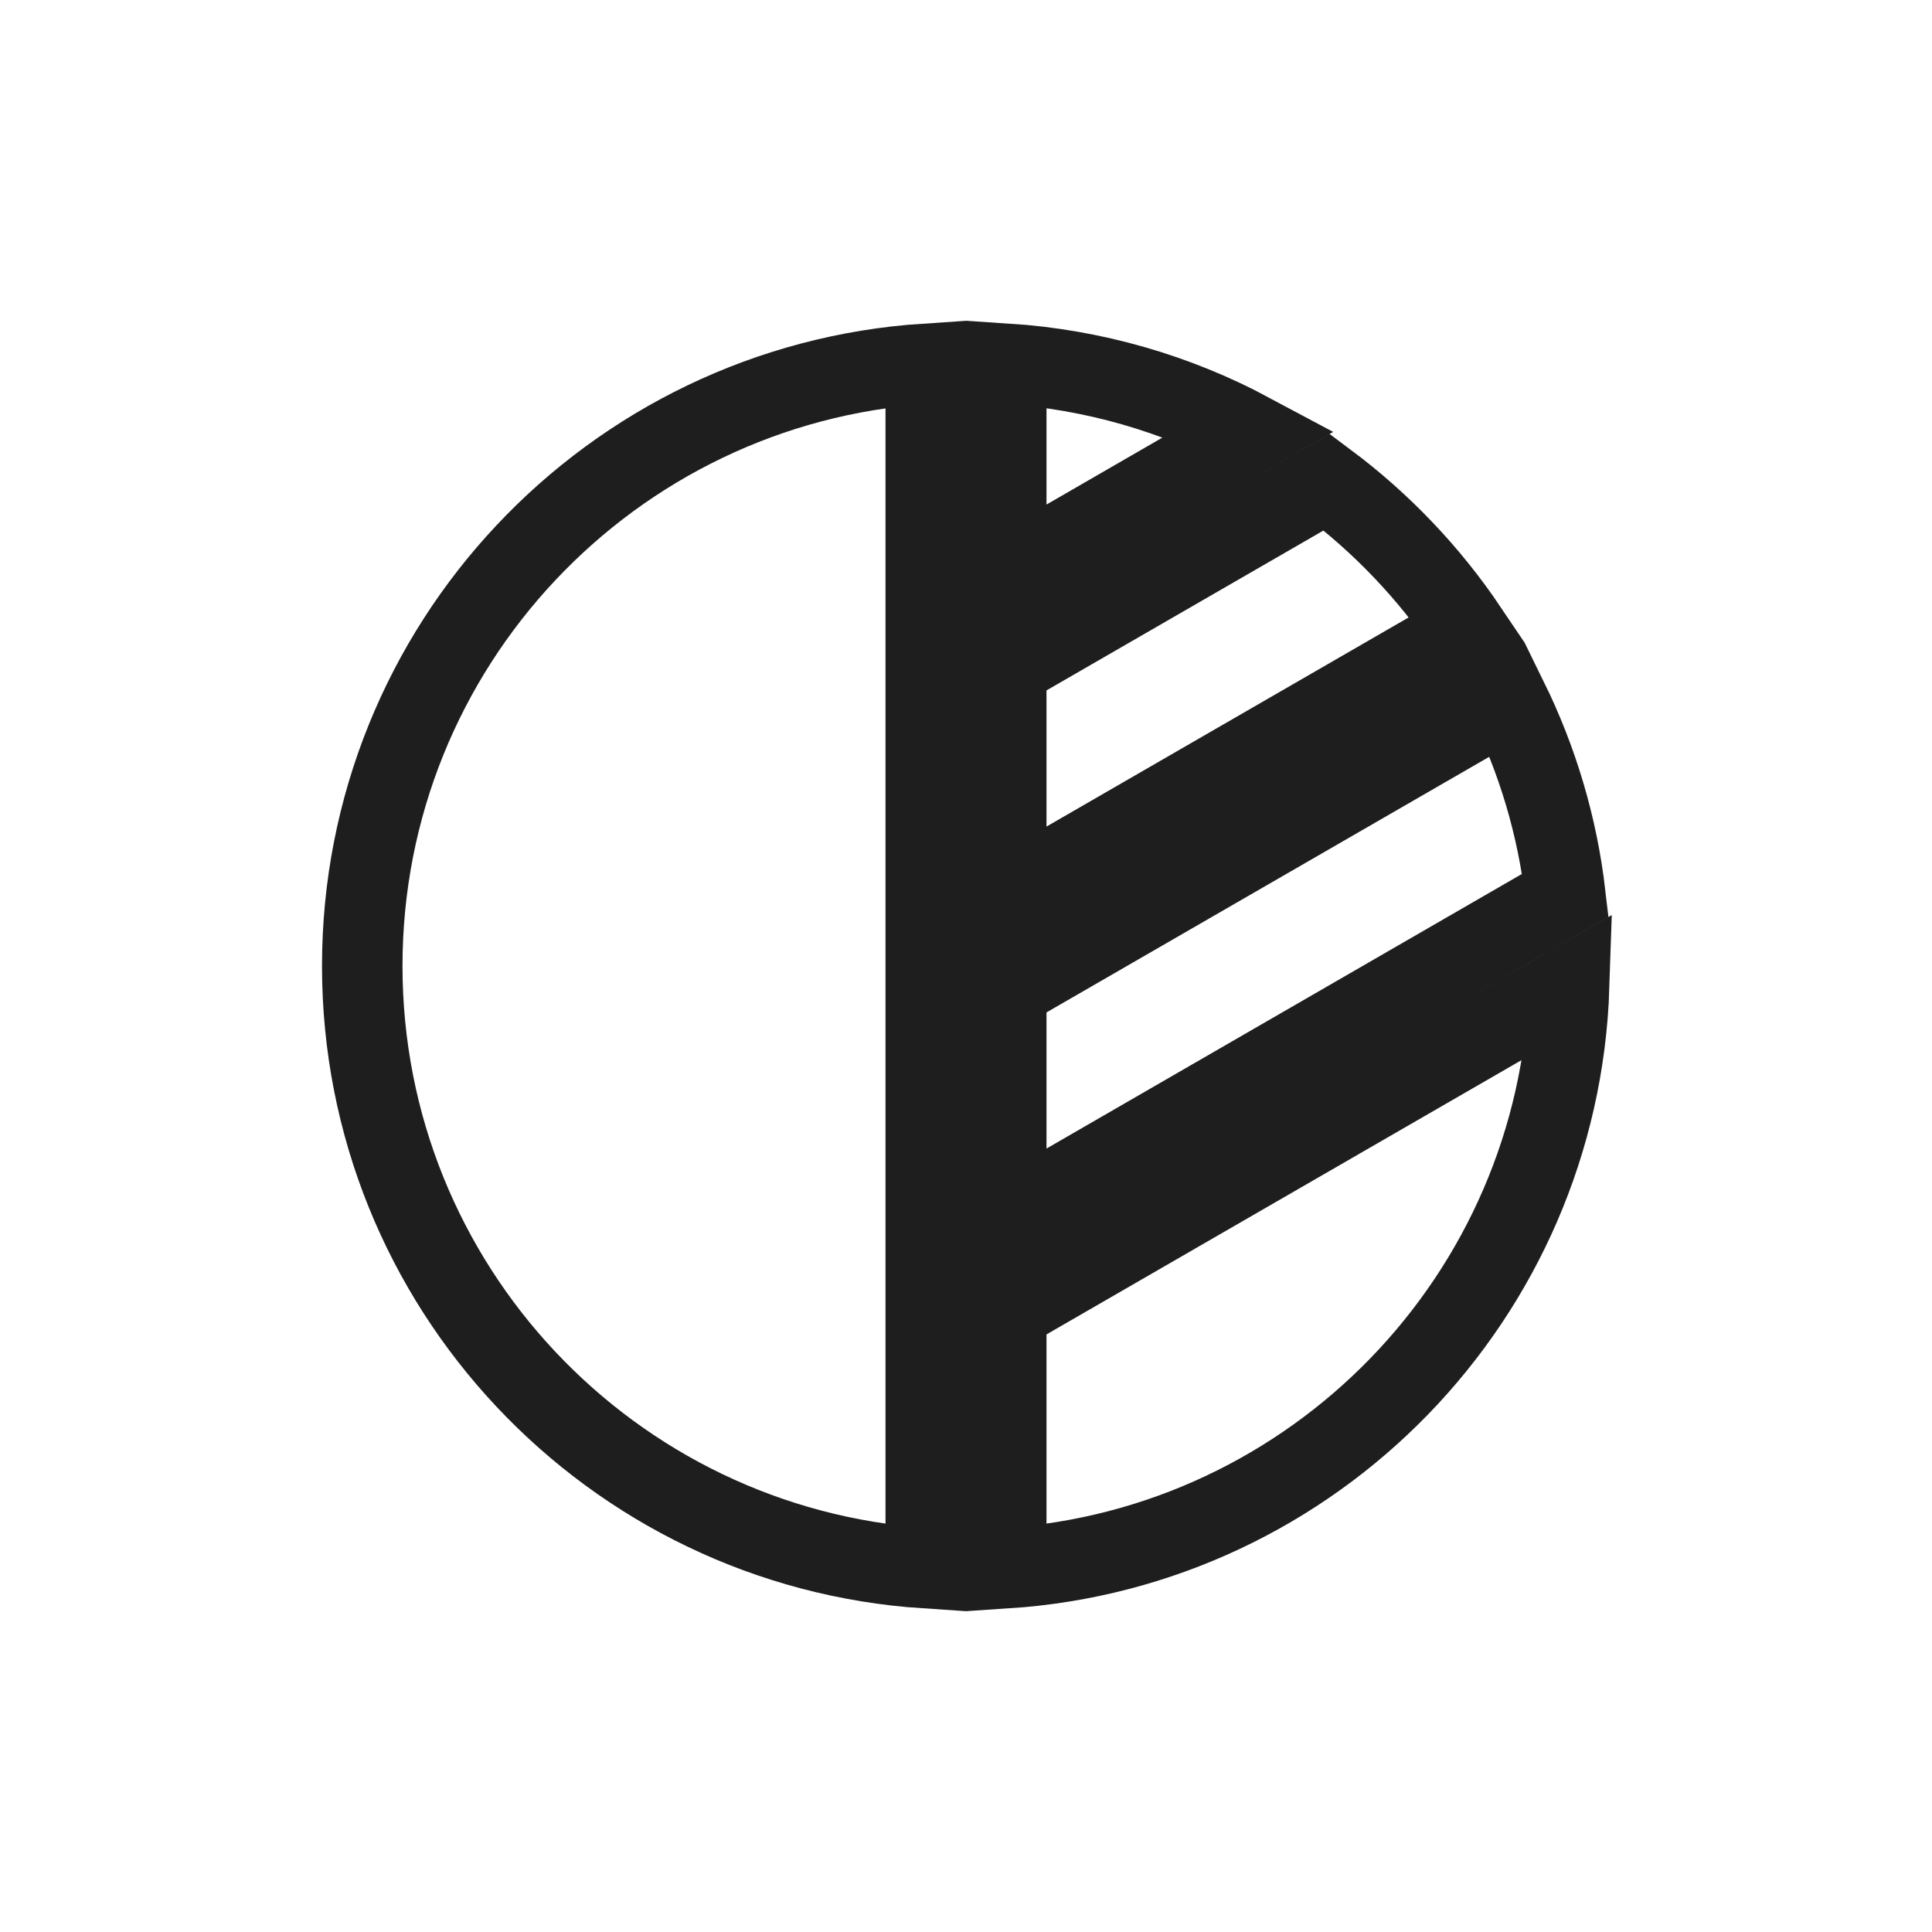
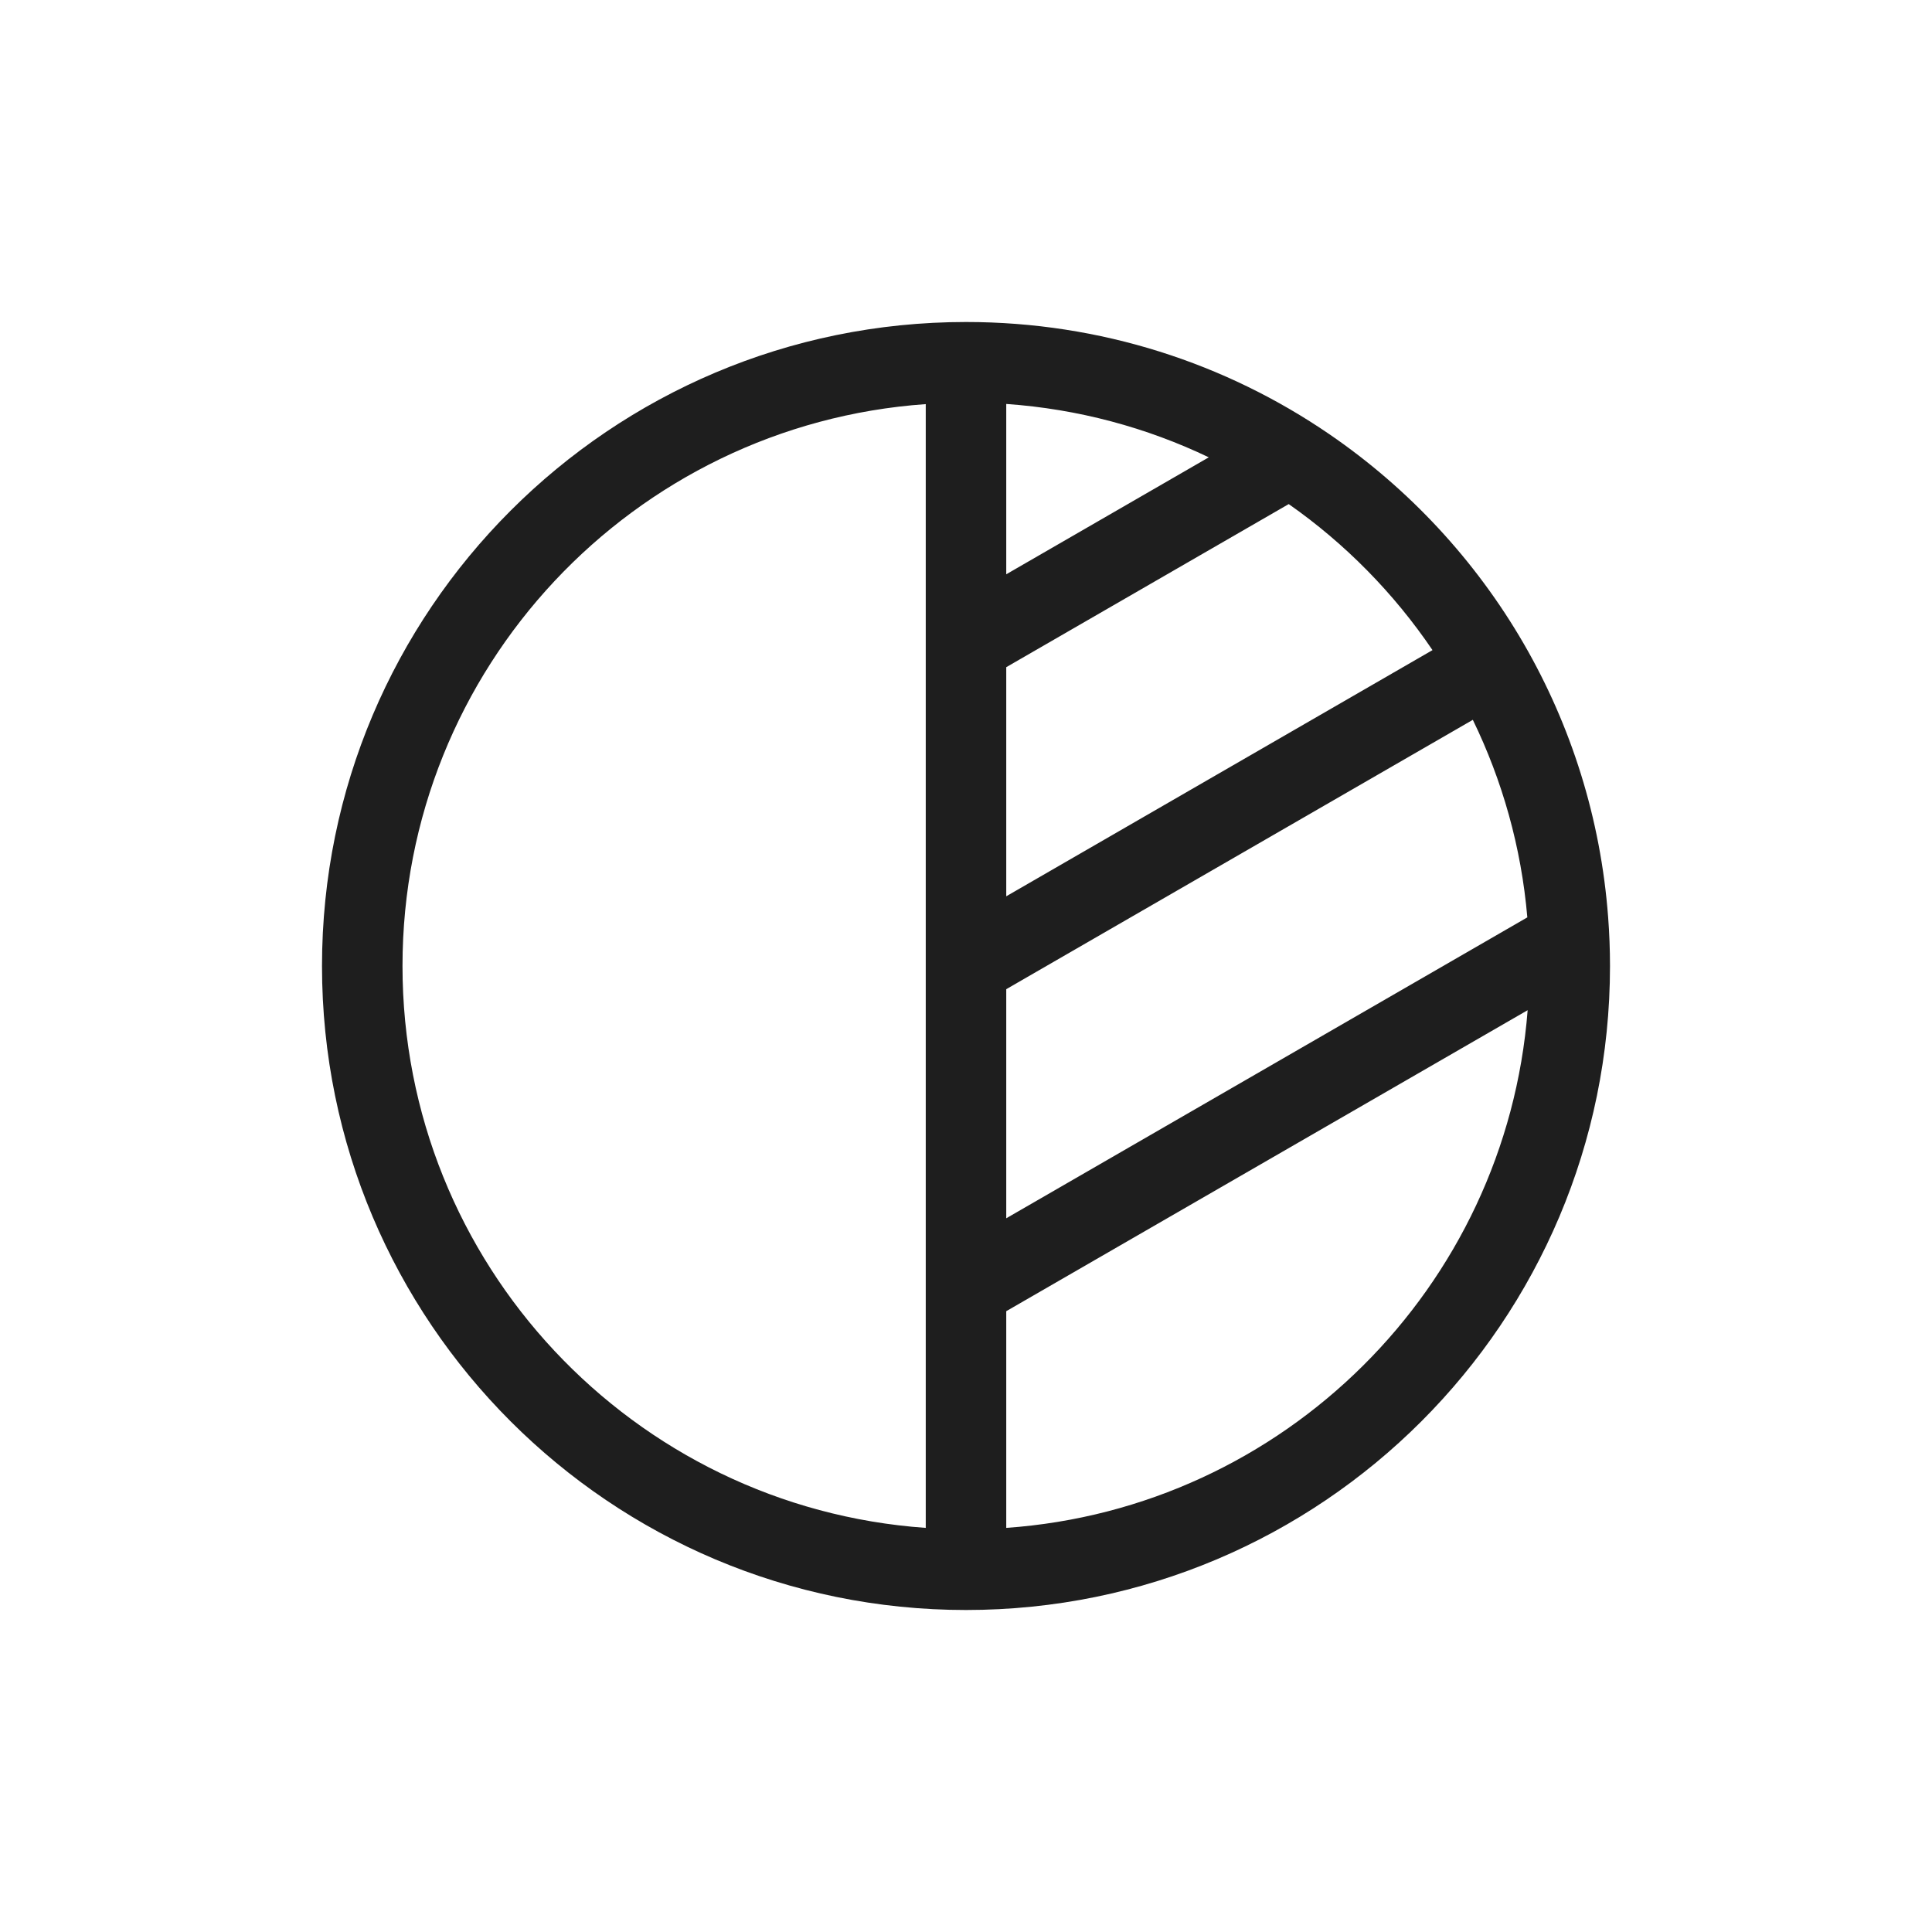
<svg xmlns="http://www.w3.org/2000/svg" width="24" height="24" viewBox="0 0 24 24" fill="none">
-   <path d="M11.5 19.481C7.591 19.224 4.5 15.974 4.5 12C4.5 8.026 7.591 4.776 11.5 4.519V19.481ZM19.493 12.25C19.367 16.11 16.327 19.23 12.5 19.481V16.288L19.493 12.25ZM18.73 8.691C19.098 9.44 19.346 10.258 19.446 11.122L12.5 15.134V12.288L18.73 8.691ZM16.482 5.989C17.163 6.498 17.755 7.119 18.23 7.825L12.5 11.134V8.288L16.482 5.989ZM12.5 4.518C13.592 4.589 14.619 4.893 15.533 5.382L12.5 7.134V4.518Z" stroke="#1E1E1E" />
+   <path d="M12 4C13.674 4 15.229 4.514 16.514 5.394C17.5 6.069 18.329 6.96 18.93 7.999C19.515 9.011 19.885 10.165 19.977 11.395C19.992 11.594 20 11.796 20 12C20 16.418 16.418 20 12 20C7.582 20 4 16.418 4 12C4 7.582 7.582 4 12 4ZM12.5 16.288V18.98C15.951 18.737 18.709 15.993 18.977 12.549L12.5 16.288ZM12.5 12.288V15.134L18.973 11.396C18.898 10.522 18.662 9.695 18.296 8.942L12.5 12.288ZM12.5 8.288V11.134L17.795 8.076C17.315 7.368 16.709 6.752 16.009 6.262L12.5 8.288ZM12.5 7.134L15.016 5.681C14.245 5.312 13.396 5.081 12.5 5.018V7.134ZM5 12C5 15.698 7.867 18.724 11.5 18.98V5.02C7.867 5.276 5 8.302 5 12Z" fill="#1E1E1E" />
</svg>
